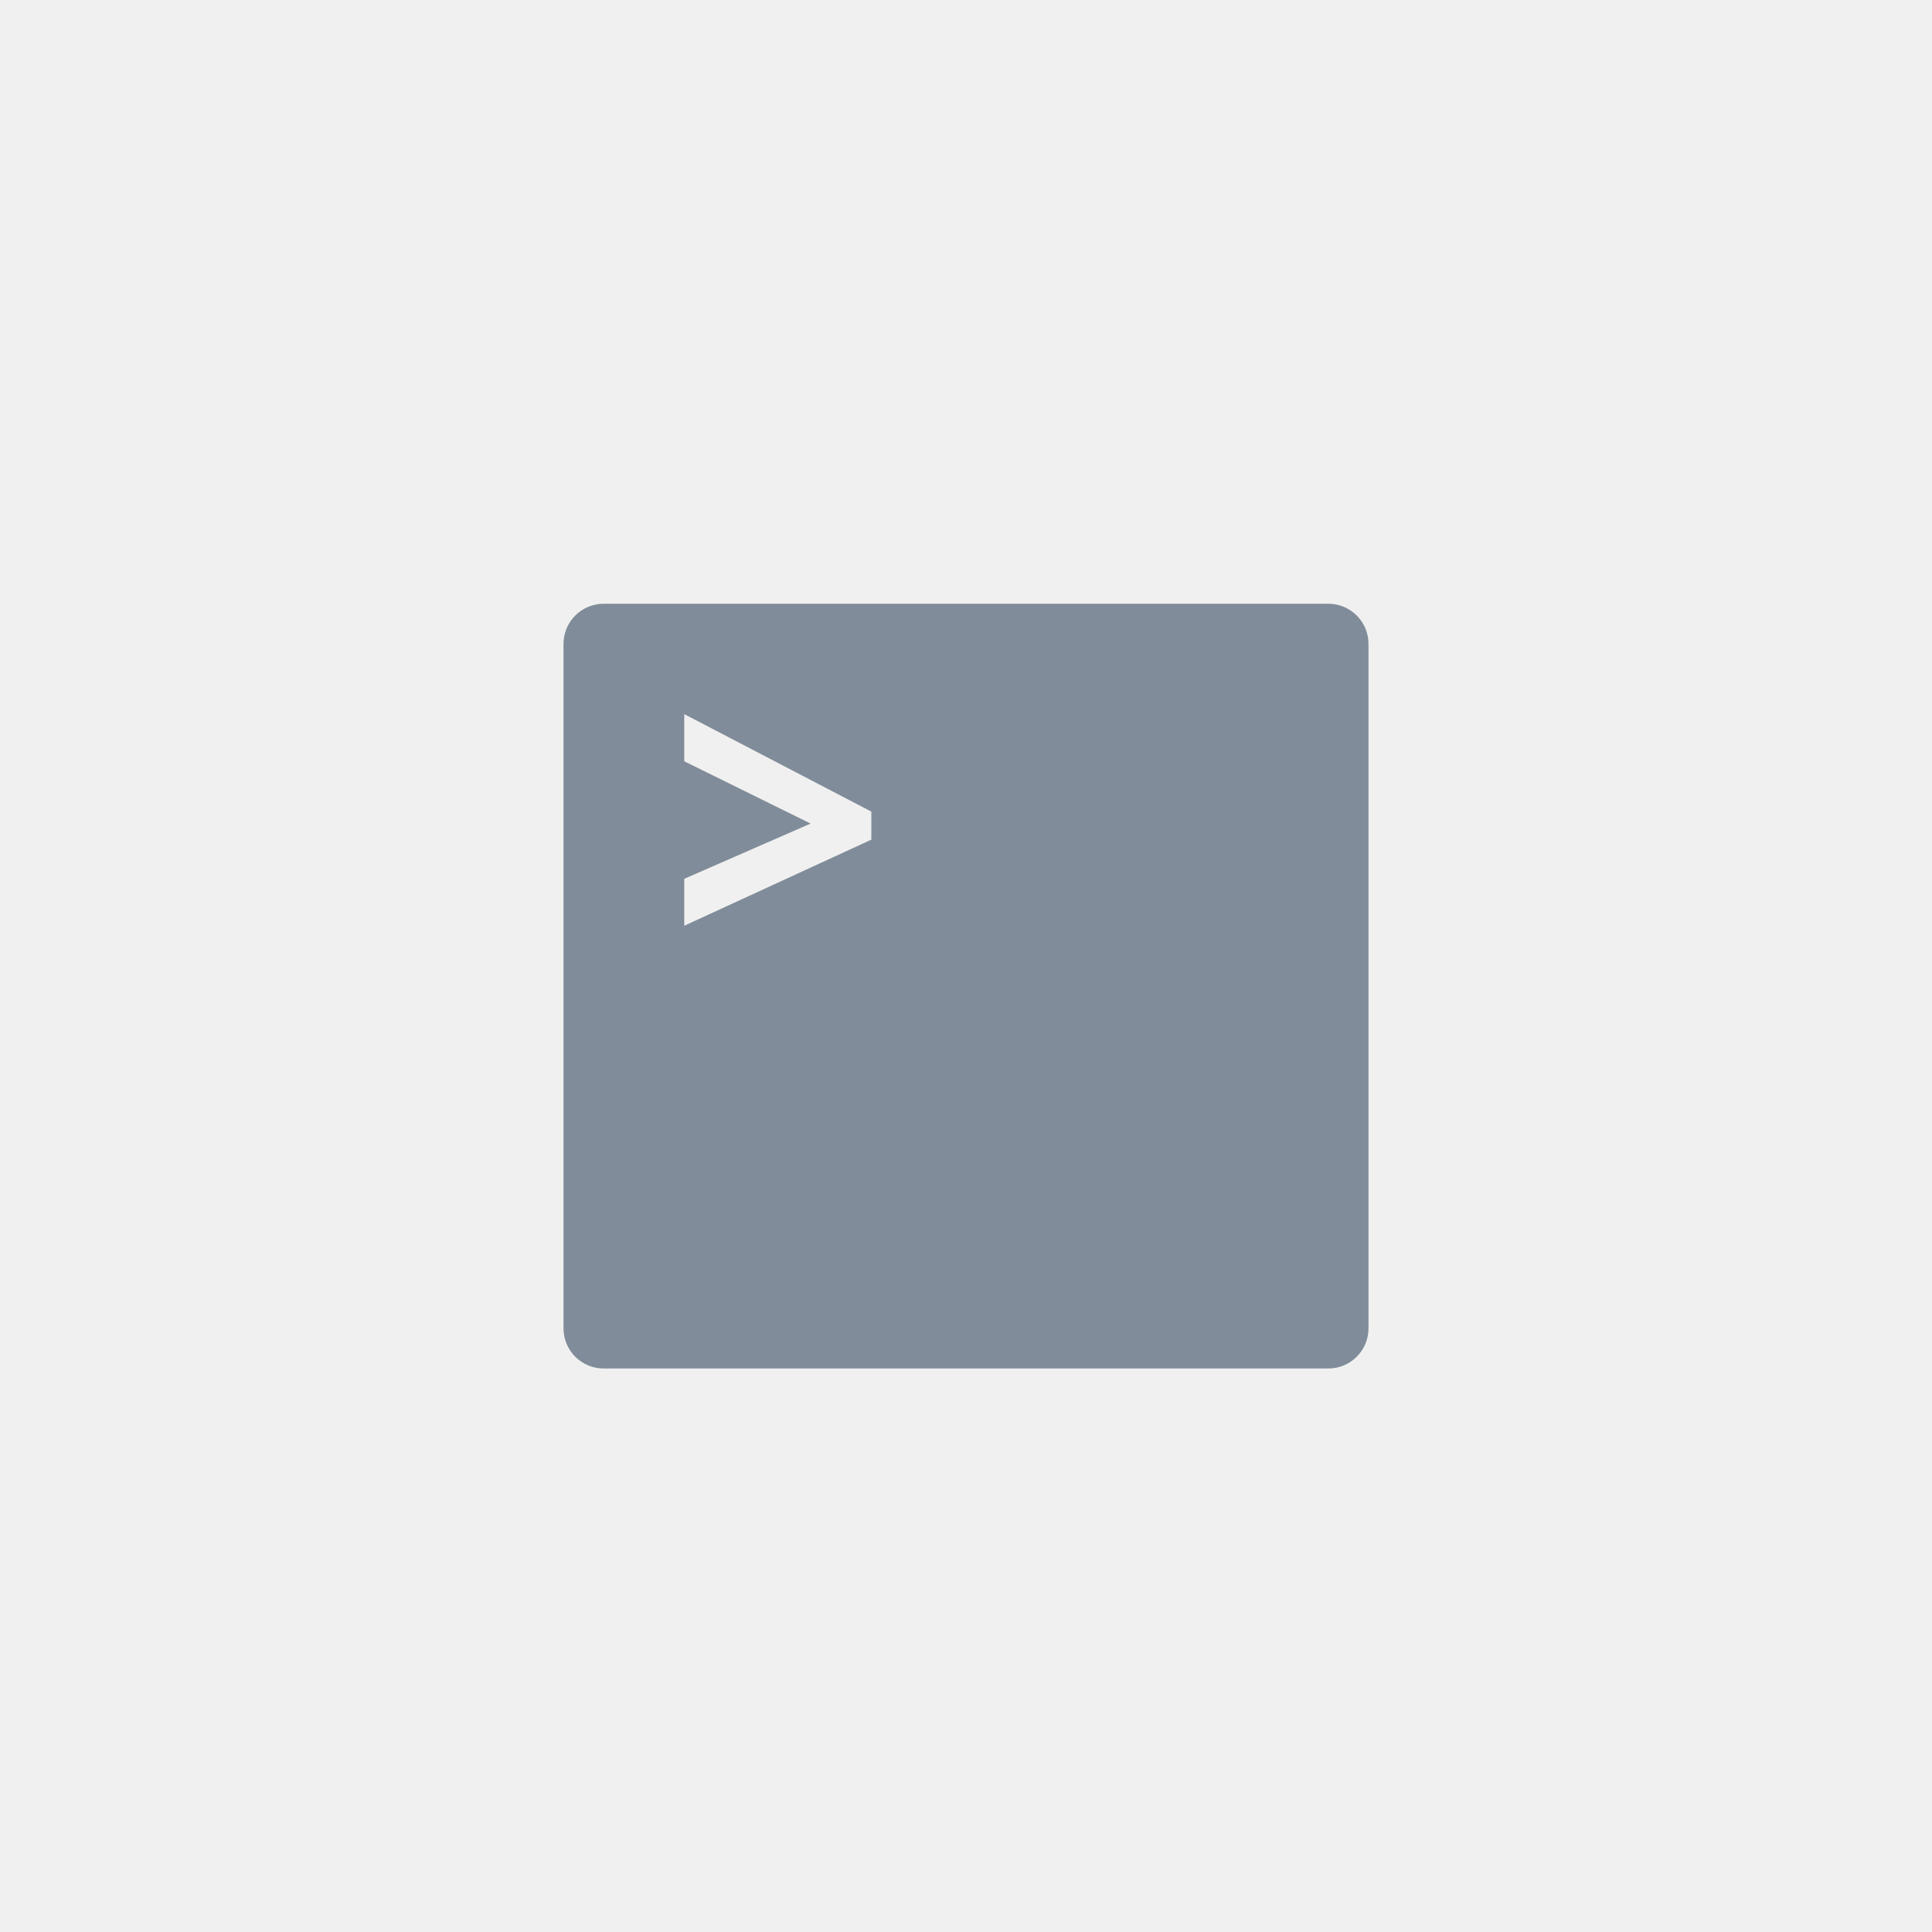
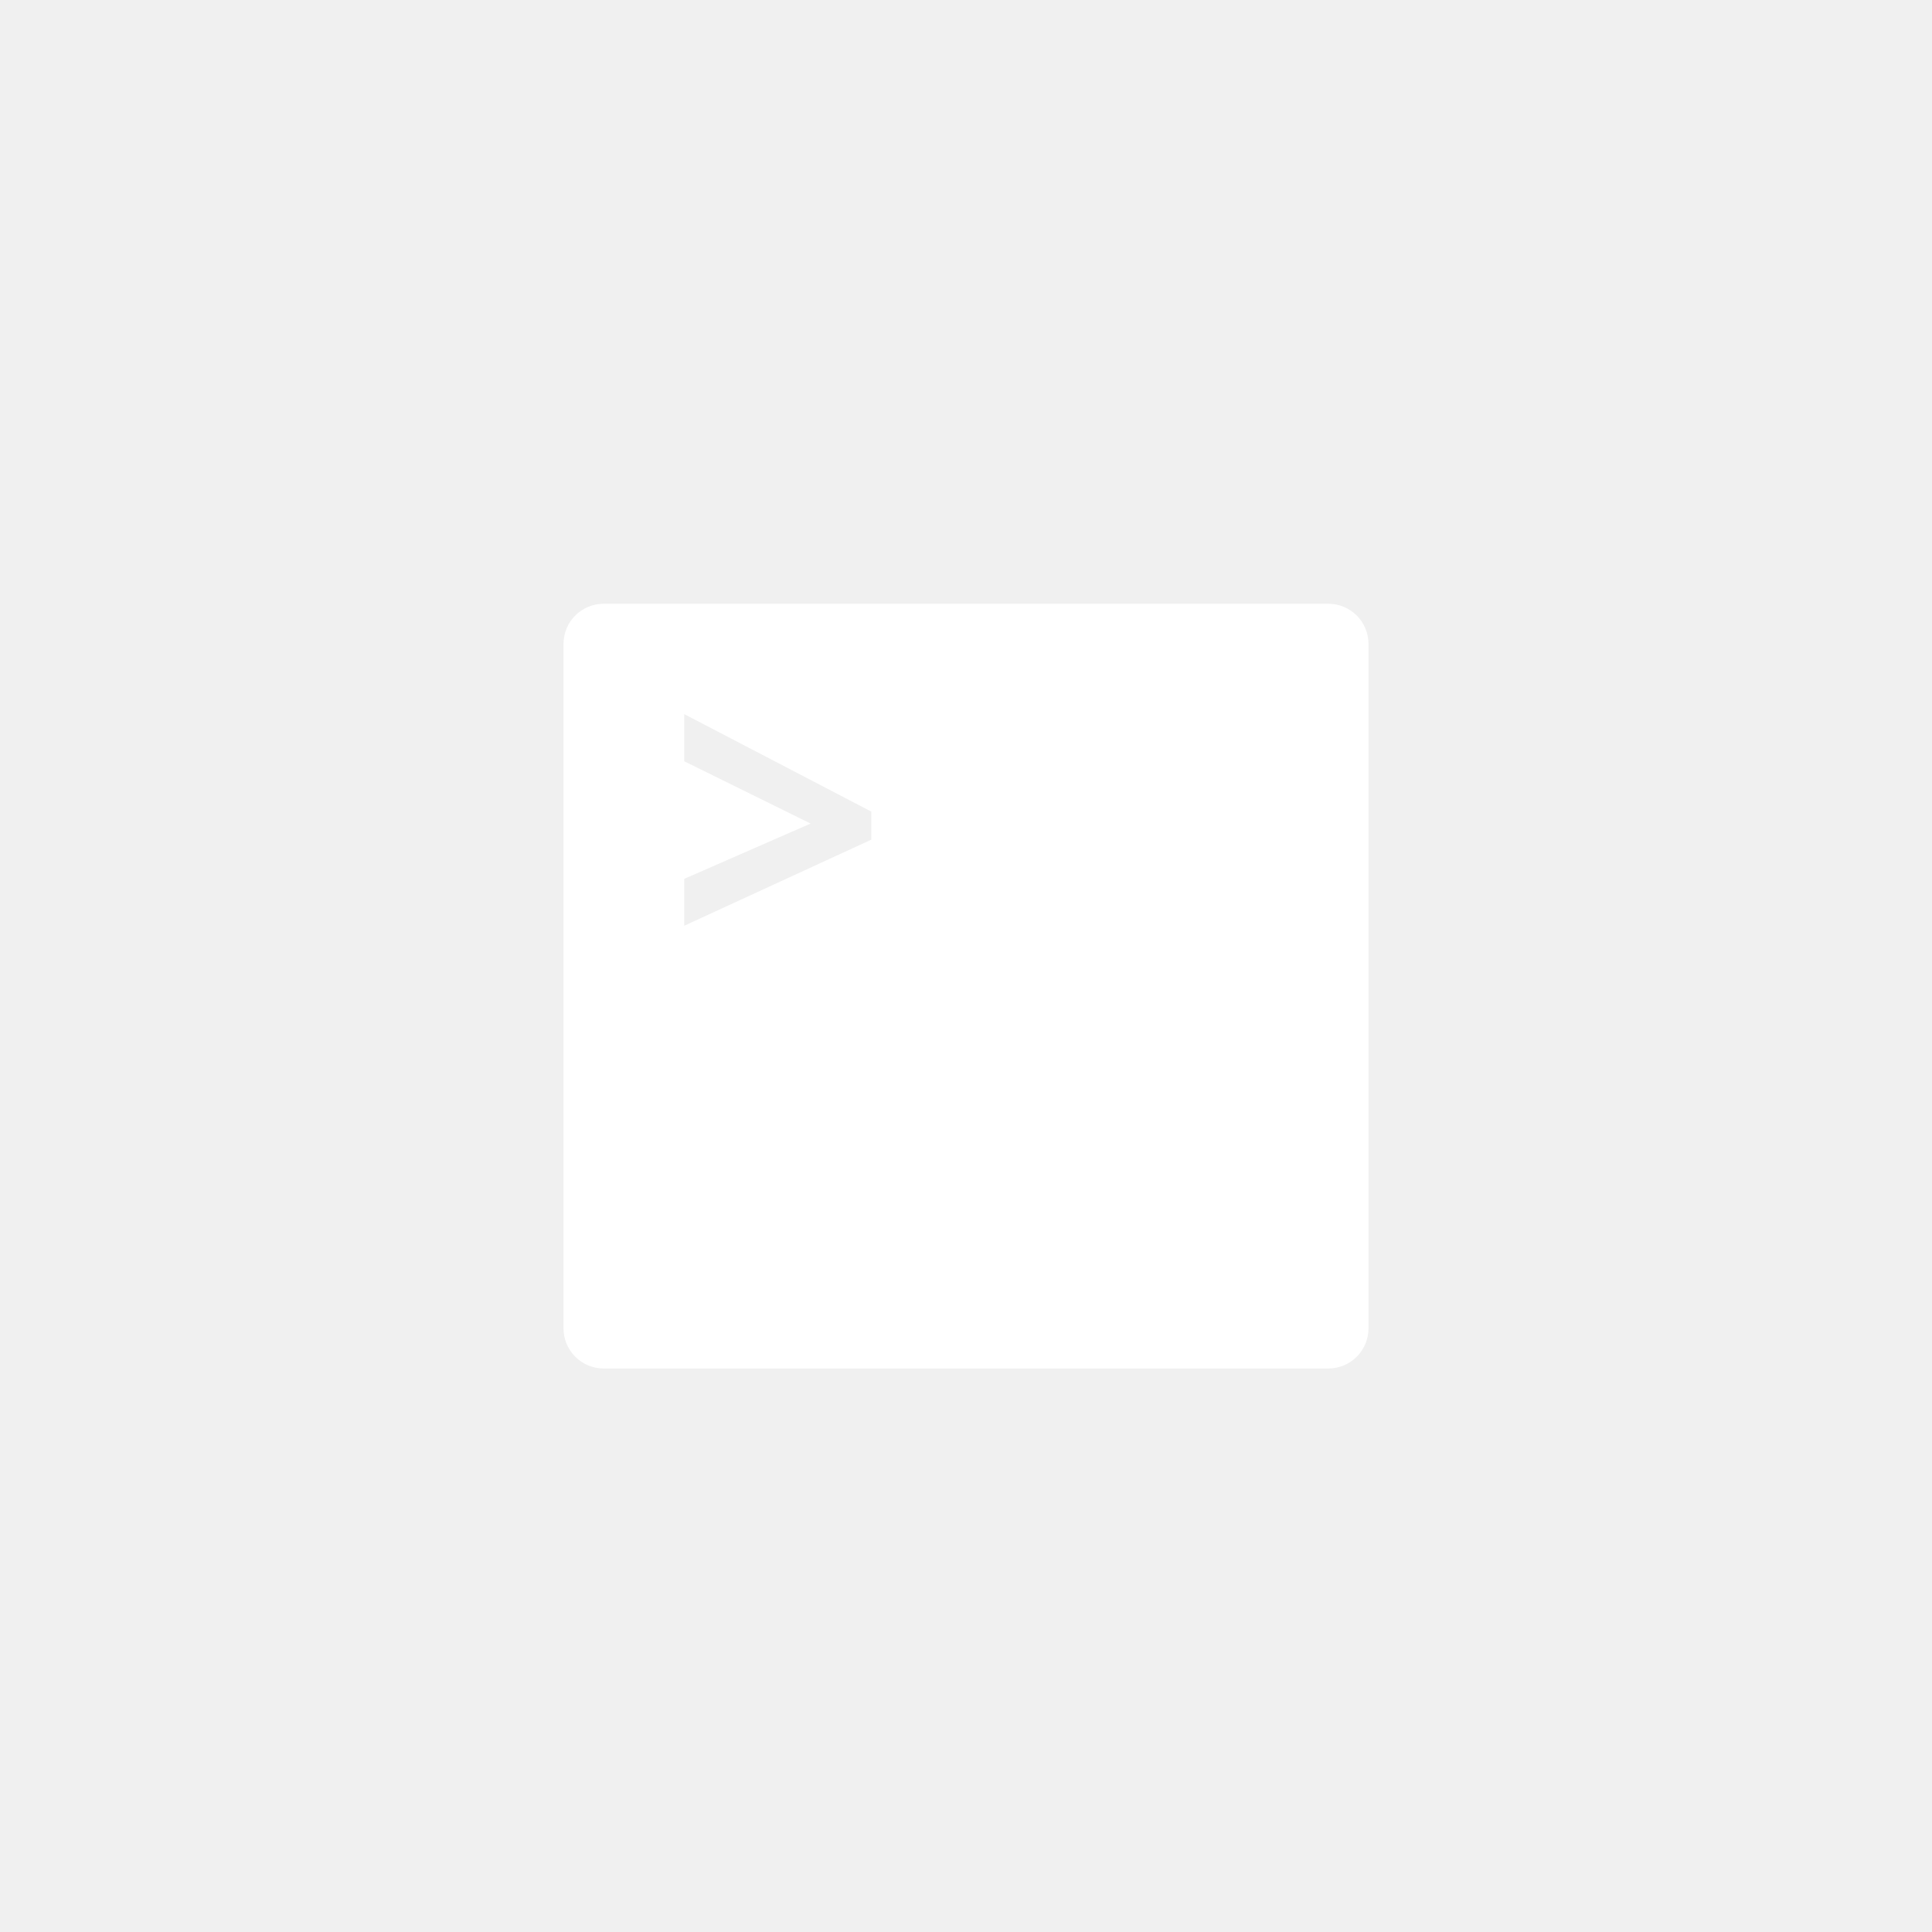
<svg xmlns="http://www.w3.org/2000/svg" width="48" height="48" viewBox="0 0 48 48" id="svg2" version="1.1">
  <defs id="defs4" />
  <g id="layer1" transform="translate(0,-1004.362)" style="display:none">
    <path style="color:#000000;clip-rule:nonzero;display:inline;overflow:visible;visibility:visible;opacity:1;isolation:auto;mix-blend-mode:normal;color-interpolation:sRGB;color-interpolation-filters:linearRGB;solid-color:#000000;solid-opacity:1;fill:#8b98a5;fill-opacity:1;fill-rule:nonzero;stroke:none;stroke-width:1;stroke-linecap:butt;stroke-linejoin:miter;stroke-miterlimit:4;stroke-dasharray:none;stroke-dashoffset:0;stroke-opacity:1;color-rendering:auto;image-rendering:auto;shape-rendering:auto;text-rendering:auto;enable-background:accumulate" d="m 24,10 0,6 a 8,8 0 0 1 8,8 8,8 0 0 1 -8,8 l -6,0 0,-3 -8,6 8,6 0,-3 6,0 A 14,14 0 0 0 38,24 14,14 0 0 0 24,10 Z" transform="translate(0,1004.362)" id="path4242" />
  </g>
  <g id="layer3" style="display:inline">
-     <path style="fill:#808c99;fill-opacity:1;stroke:none;stroke-width:2;stroke-linecap:round;stroke-linejoin:miter;stroke-miterlimit:4;stroke-dasharray:none;stroke-opacity:1" d="M 15 15 C 14.446 15 14 15.446 14 16 L 14 33 C 14 33.554 14.446 34 15 34 L 33 34 C 33.554 34 34 33.554 34 33 L 34 16 C 34 15.446 33.554 15 33 15 L 15 15 z M 17 17.742 L 21.648 20.164 L 21.648 20.861 L 17 23 L 17 21.834 L 20.139 20.461 L 17 18.914 L 17 17.742 z " id="rect4137" />
+     <path style="fill:#ffffff;fill-opacity:1;stroke:none;stroke-width:2;stroke-linecap:round;stroke-linejoin:miter;stroke-miterlimit:4;stroke-dasharray:none;stroke-opacity:1" d="M 15 15 C 14.446 15 14 15.446 14 16 L 14 33 C 14 33.554 14.446 34 15 34 L 33 34 C 33.554 34 34 33.554 34 33 L 34 16 C 34 15.446 33.554 15 33 15 L 15 15 z M 17 17.742 L 21.648 20.164 L 21.648 20.861 L 17 23 L 17 21.834 L 20.139 20.461 L 17 18.914 L 17 17.742 z " id="rect4137" />
  </g>
</svg>
